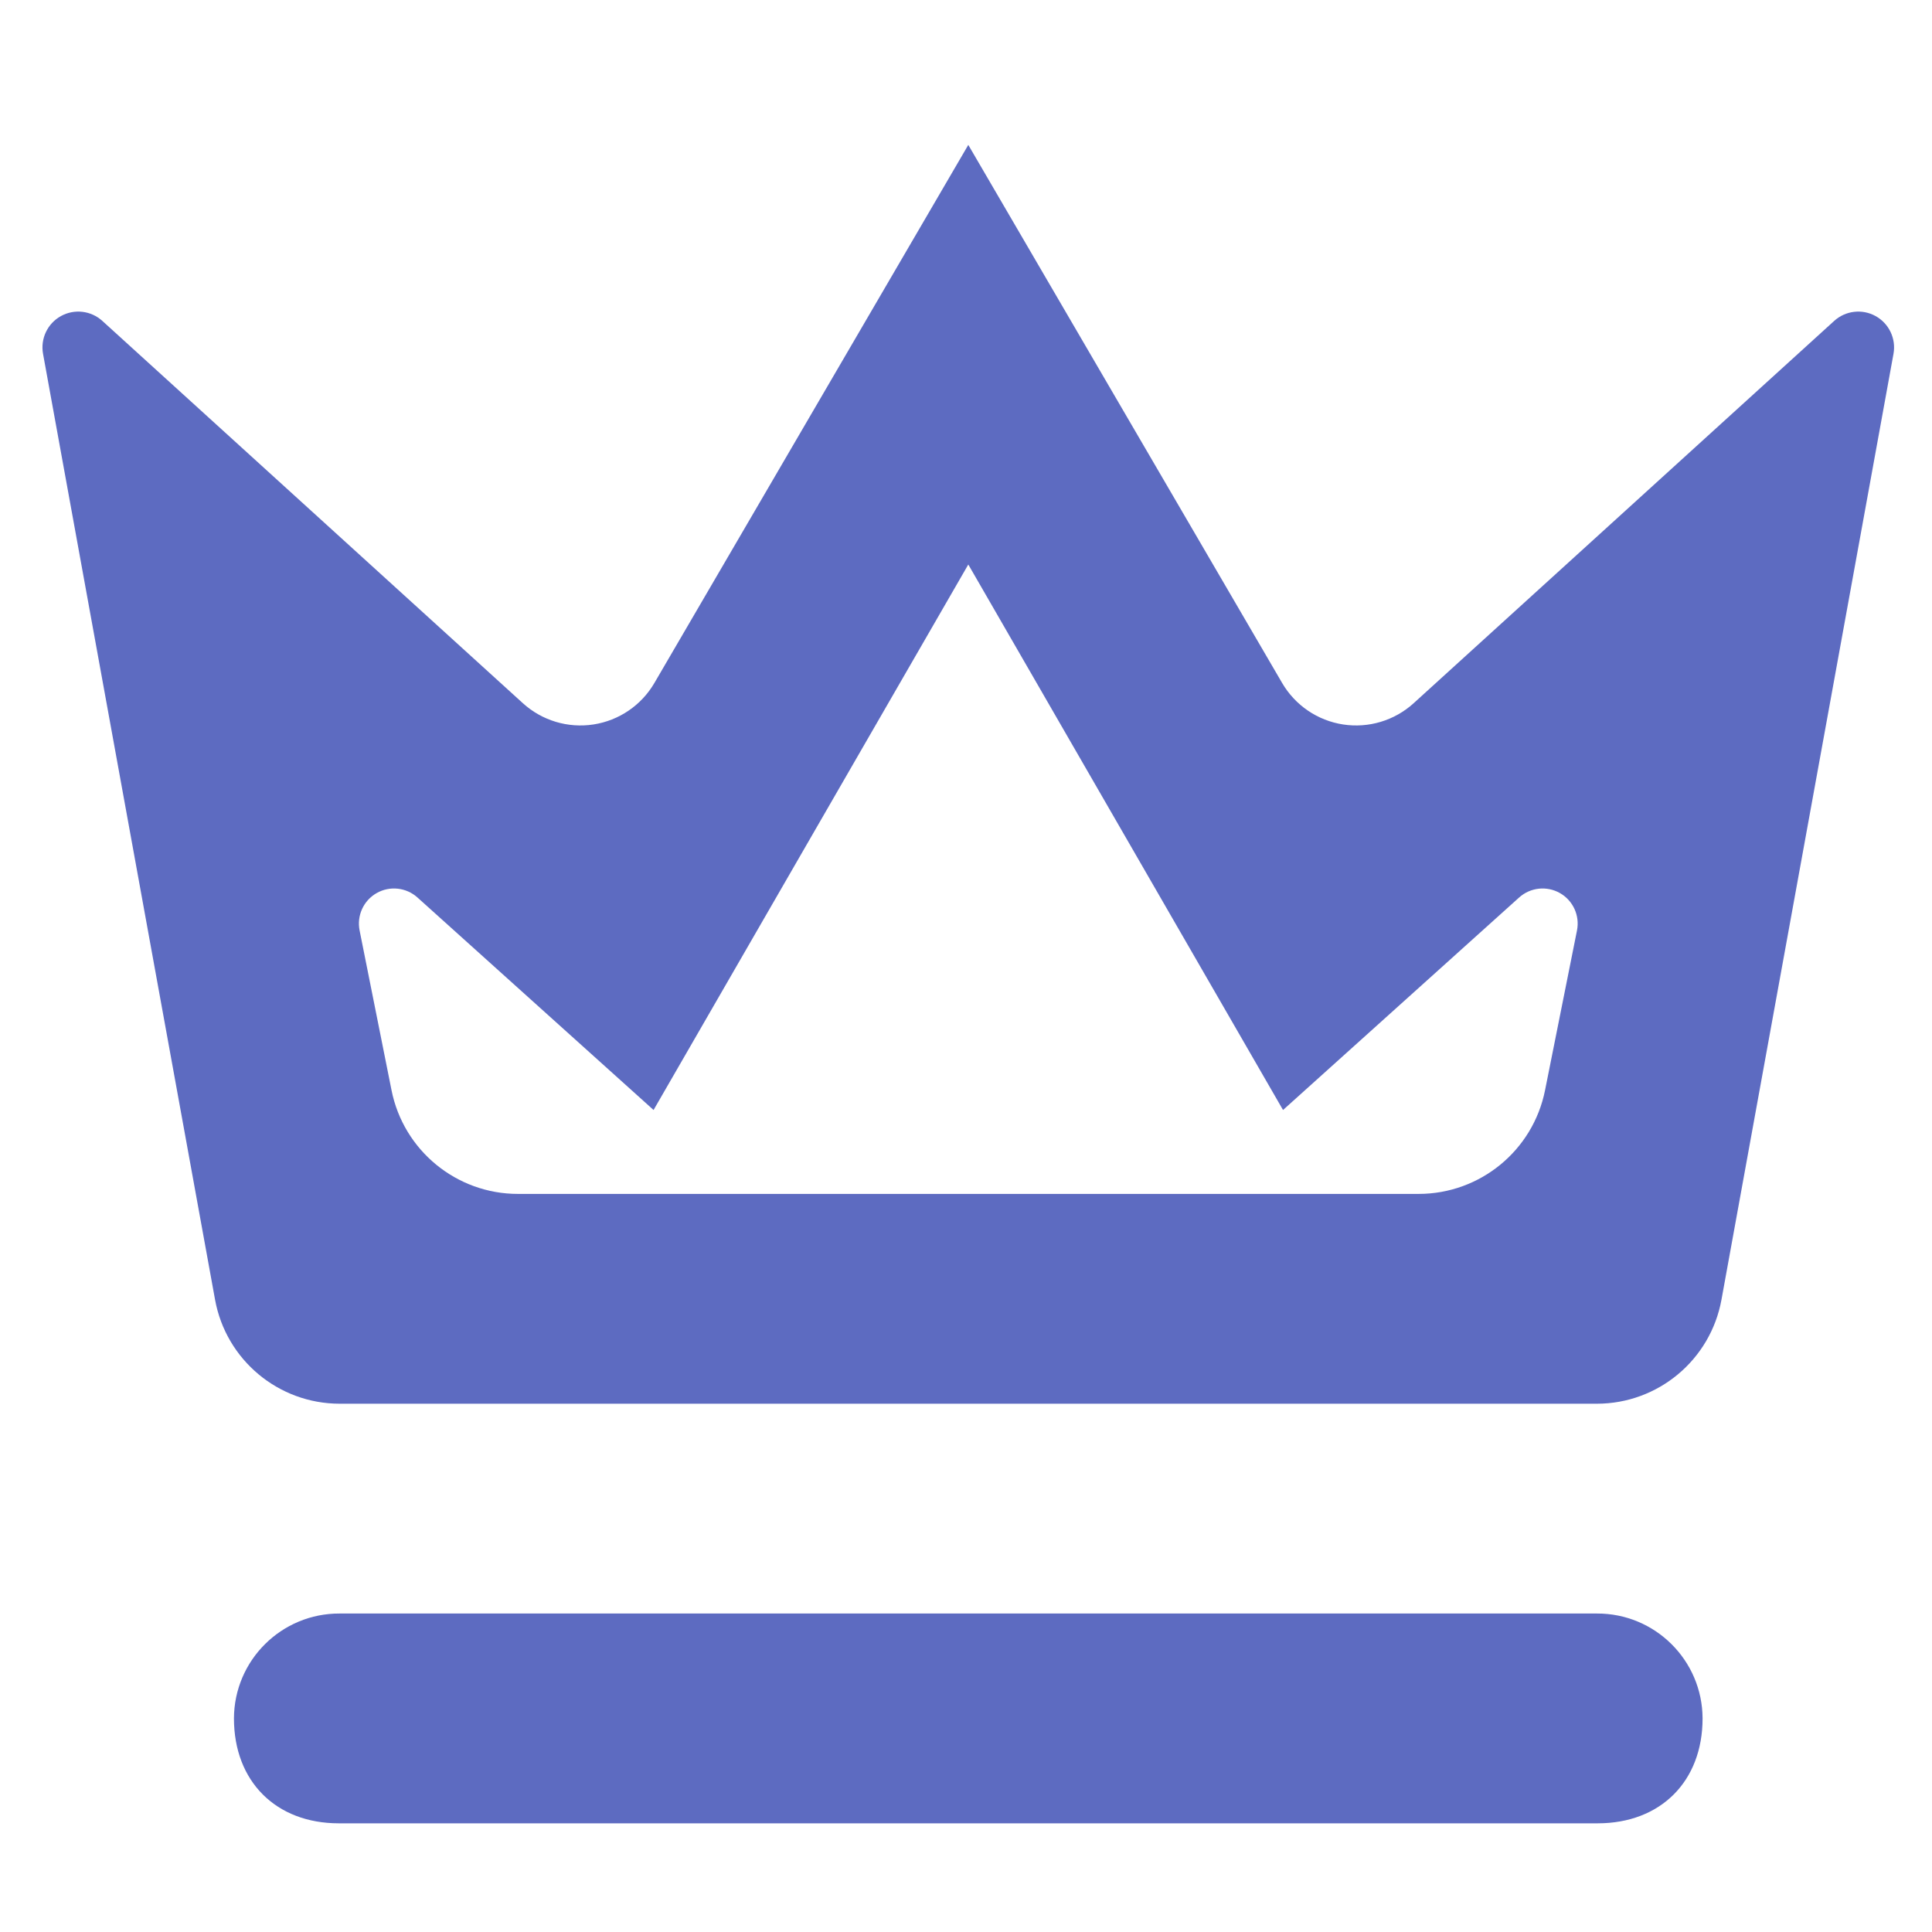
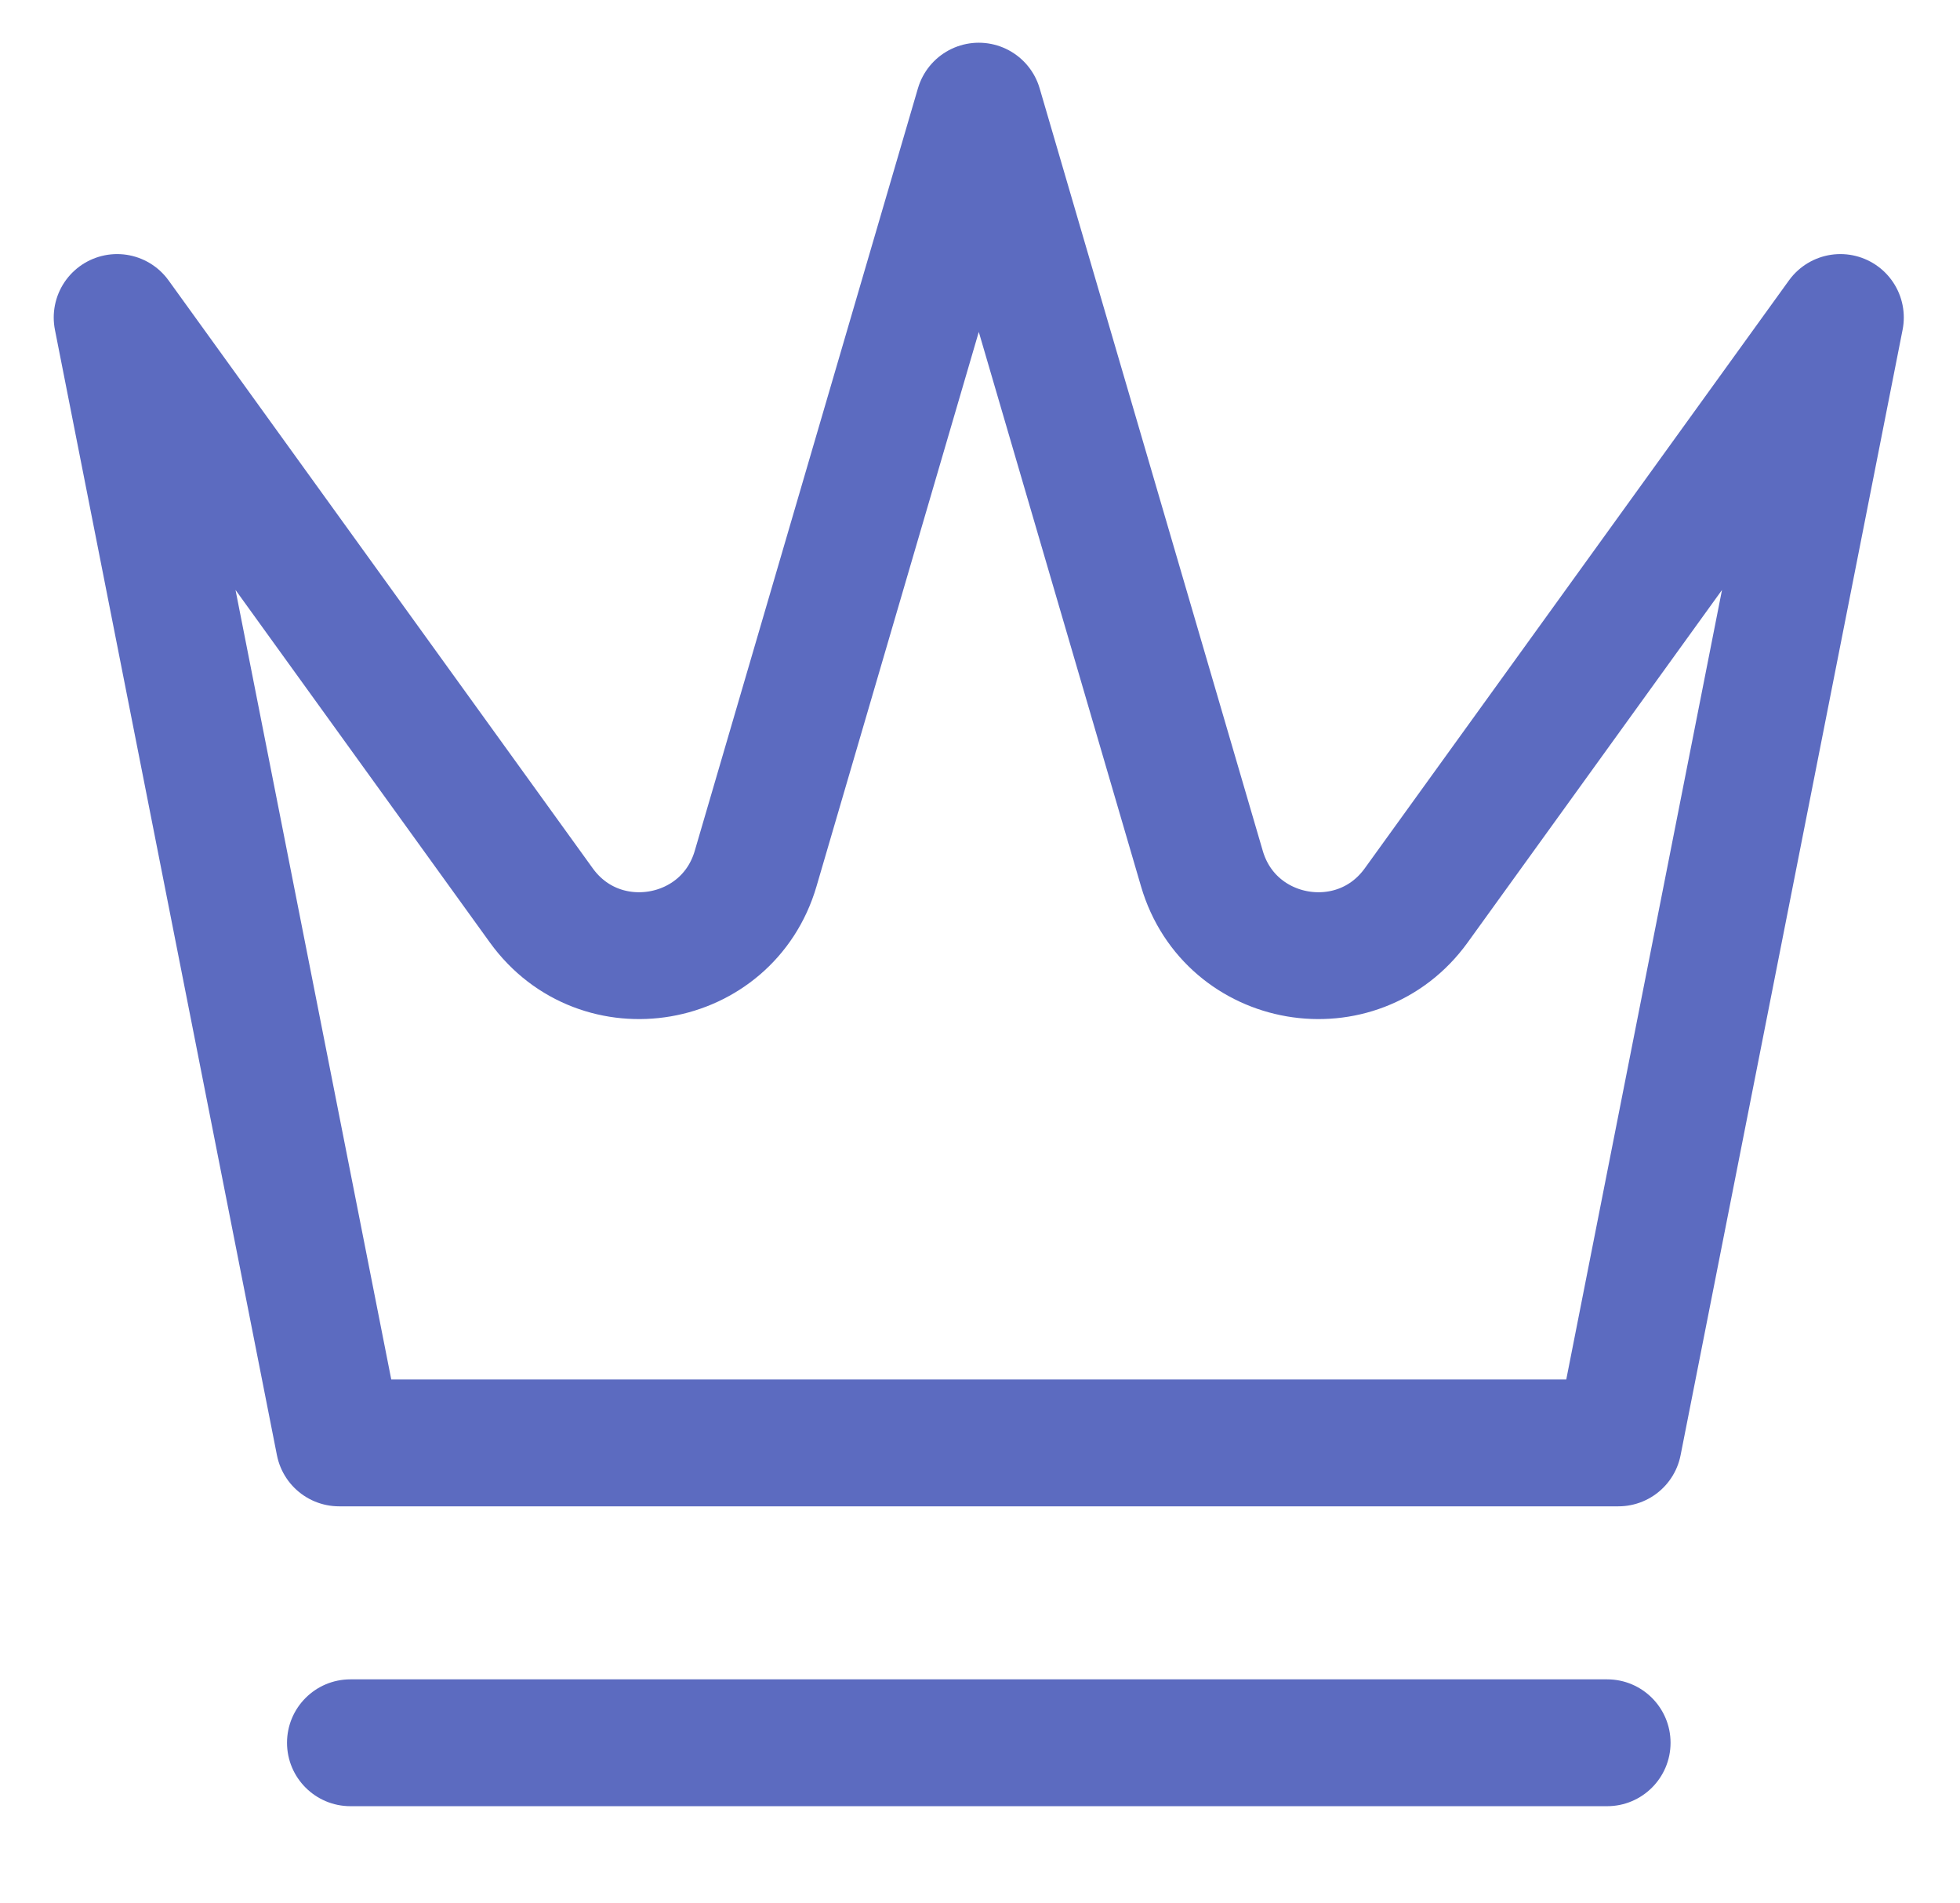
- <svg xmlns="http://www.w3.org/2000/svg" viewBox="0 0 32 32" version="1.1" id="svg222" width="32" height="32">
-   <defs id="defs226">
-     </defs>
-   <a id="a263">
-     <path d="m 16.038,9.35 5.213,9.035 3.911,-3.52 a 0.581,0.581 29.661 0 1 0.958,0.546 l -0.529,2.646 A 2.136,2.136 140.655 0 1 23.495,19.775 H 8.58 A 2.136,2.136 39.345 0 1 6.485,18.058 L 5.956,15.411 A 0.581,0.581 150.339 0 1 6.914,14.865 L 10.825,18.385 16.038,9.35 m 0,-6.95 -5.199,8.912 A 1.418,1.418 171.265 0 1 8.66,11.647 L 1.696,5.316 A 0.593,0.593 150.984 0 0 0.713,5.861 L 3.562,21.527 A 2.099,2.099 39.848 0 0 5.626,23.25 l 20.822,0 a 2.099,2.099 140.152 0 0 2.065,-1.723 L 31.362,5.861 A 0.593,0.593 29.016 0 0 30.379,5.316 L 23.415,11.647 A 1.418,1.418 8.735 0 1 21.236,11.312 L 16.038,2.4 M 26.449,26.725 H 5.626 A 1.744,1.744 135.229 0 0 3.875,28.462 C 3.875,29.505 4.57,30.2 5.612,30.2 h 20.85 C 27.505,30.2 28.2,29.505 28.2,28.462 A 1.744,1.744 44.771 0 0 26.449,26.725 Z" id="path220" style="fill:#5d6bc1;fill-opacity:1;stroke-width:1.738" />
-   </a>
+ <svg xmlns="http://www.w3.org/2000/svg" width="34" height="33" viewBox="0 0 34 33" fill="none">
+   <path d="M31.925 5.507L28.074 25.027H5.883L2.032 5.507L9.39 15.704C10.413 17.121 12.618 16.742 13.108 15.065L16.979 1.841L20.849 15.065C21.339 16.742 23.544 17.121 24.567 15.704L31.925 5.507Z" stroke="#5C6BC0" stroke-width="2.2" stroke-linejoin="round" />
+   <rect x="4.979" y="29.128" width="24" height="2.2" rx="1.1" fill="#5C6BC0" />
</svg>
